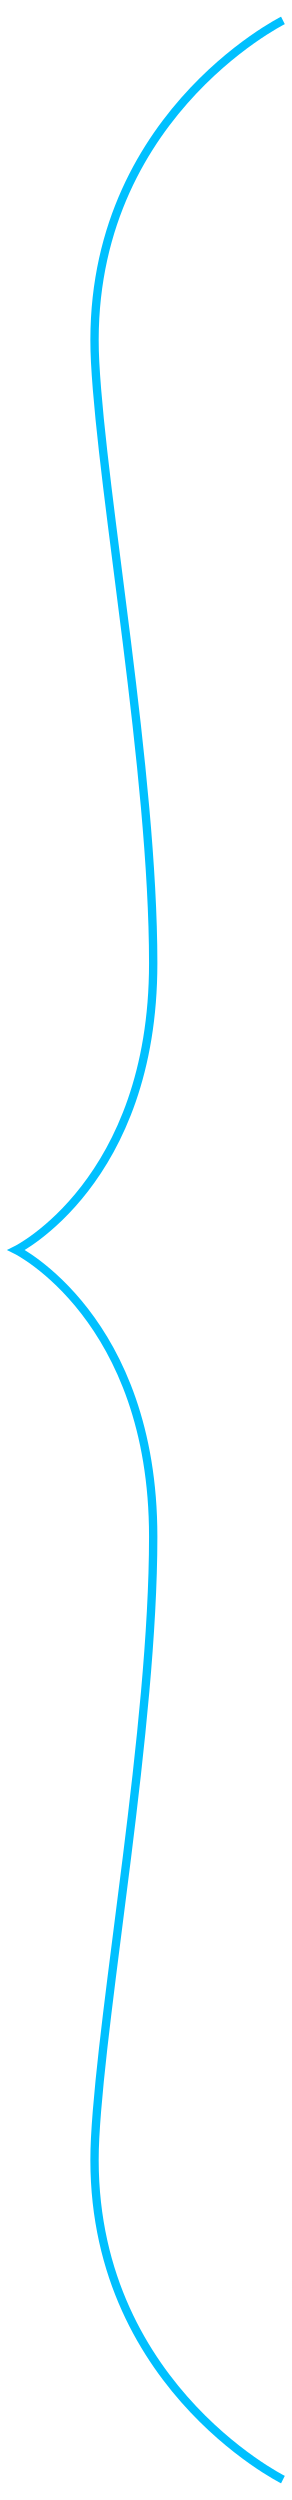
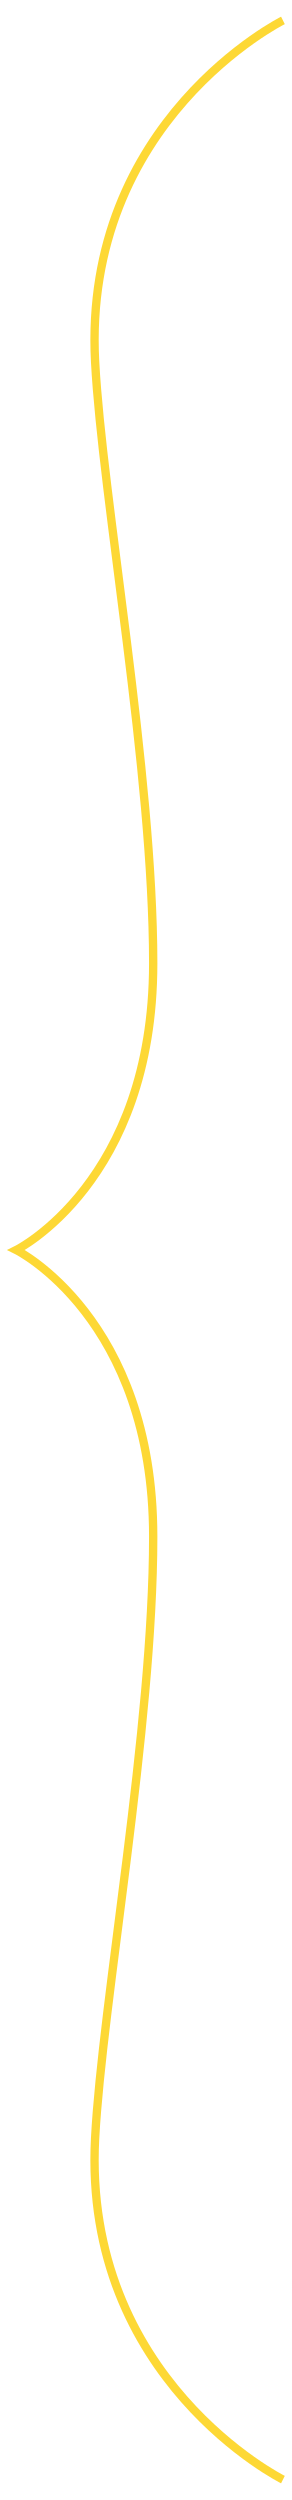
<svg xmlns="http://www.w3.org/2000/svg" version="1.1" id="svg5570" viewBox="0 0 35 300" height="300" width="35">
  <defs id="defs5572" />
  <g transform="translate(0,-752.3621)" id="layer1">
-     <path id="path5420" d="m 33.951,754.812 c 0,0 -24.067,12.019 -22.537,40.984 0.86,16.286 6.971,49.284 6.971,72.165 0,26.252 -16.435,34.402 -16.435,34.402 0,0 16.435,8.15 16.435,34.402 0,22.881 -6.111,55.878 -6.971,72.165 -1.53,28.965 22.537,40.984 22.537,40.984" style="display:inline;fill:none;fill-rule:evenodd;stroke:#00c0ff ;stroke-width:1px;stroke-linecap:butt;stroke-linejoin:miter;stroke-opacity:1" />
+     <path id="path5420" d="m 33.951,754.812 c 0,0 -24.067,12.019 -22.537,40.984 0.86,16.286 6.971,49.284 6.971,72.165 0,26.252 -16.435,34.402 -16.435,34.402 0,0 16.435,8.15 16.435,34.402 0,22.881 -6.111,55.878 -6.971,72.165 -1.53,28.965 22.537,40.984 22.537,40.984" style="display:inline;fill:none;fill-rule:evenodd;stroke:#FDD835 ;stroke-width:1px;stroke-linecap:butt;stroke-linejoin:miter;stroke-opacity:1" />
  </g>
</svg>
